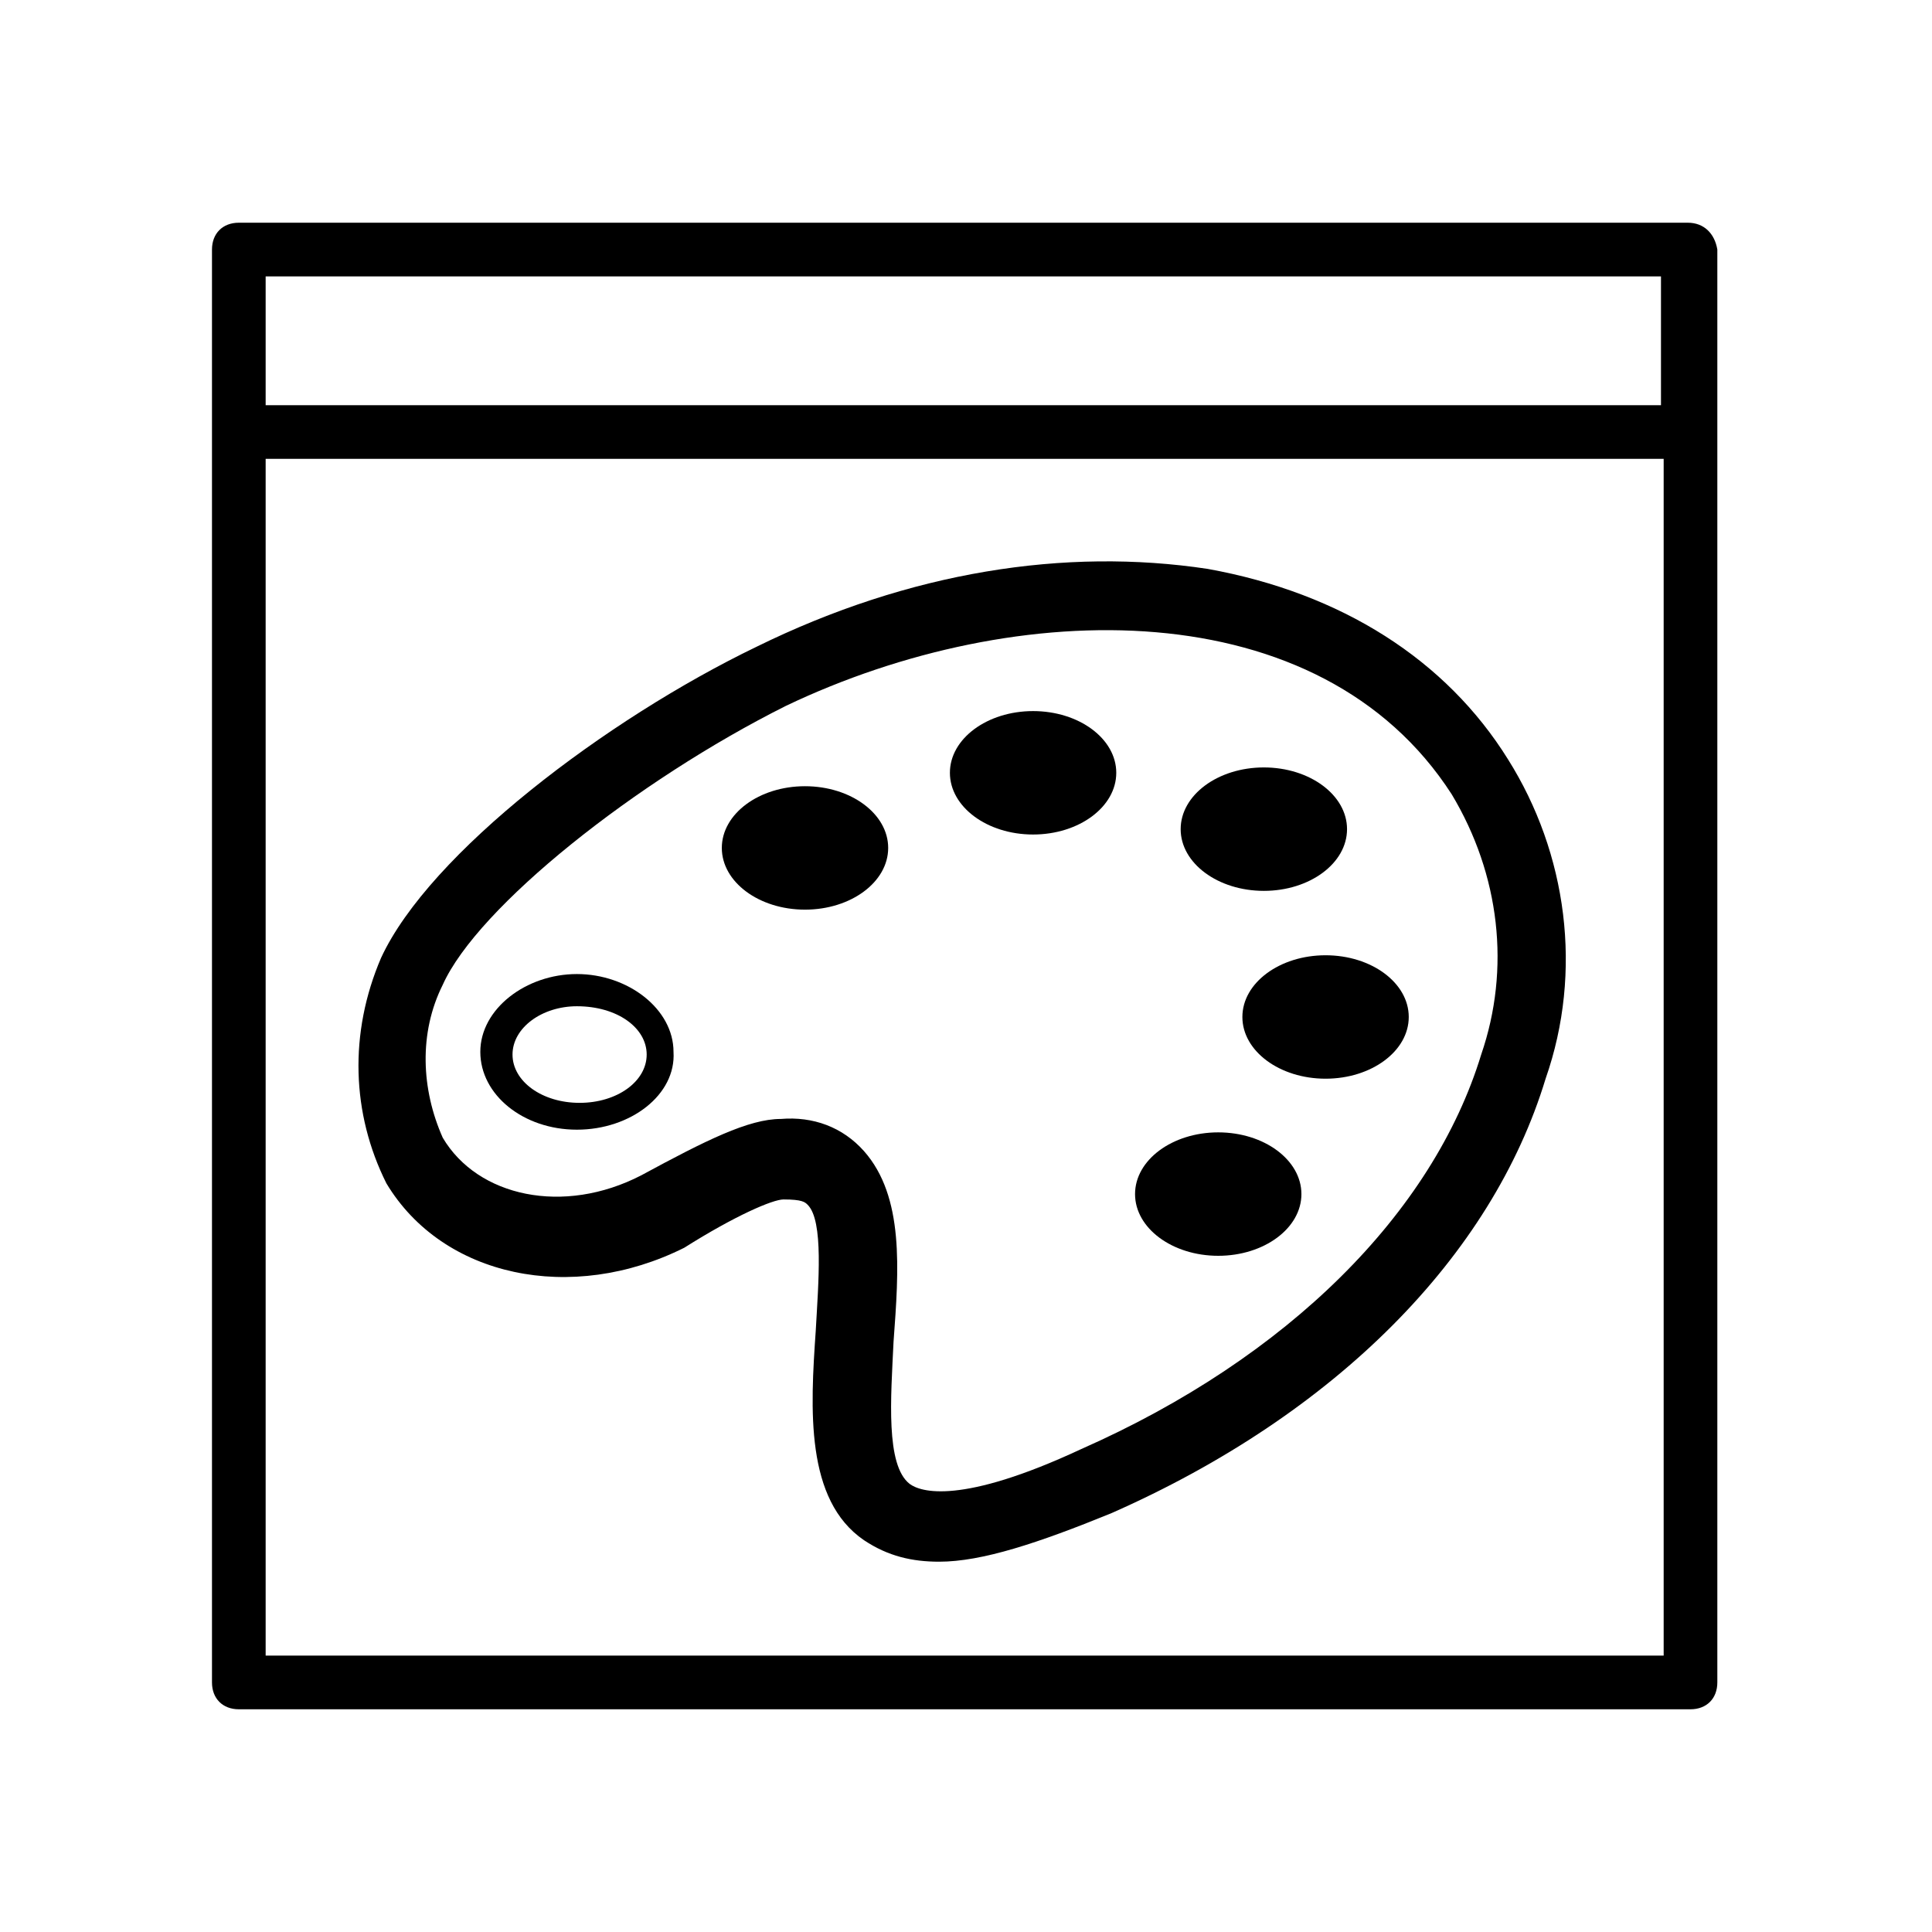
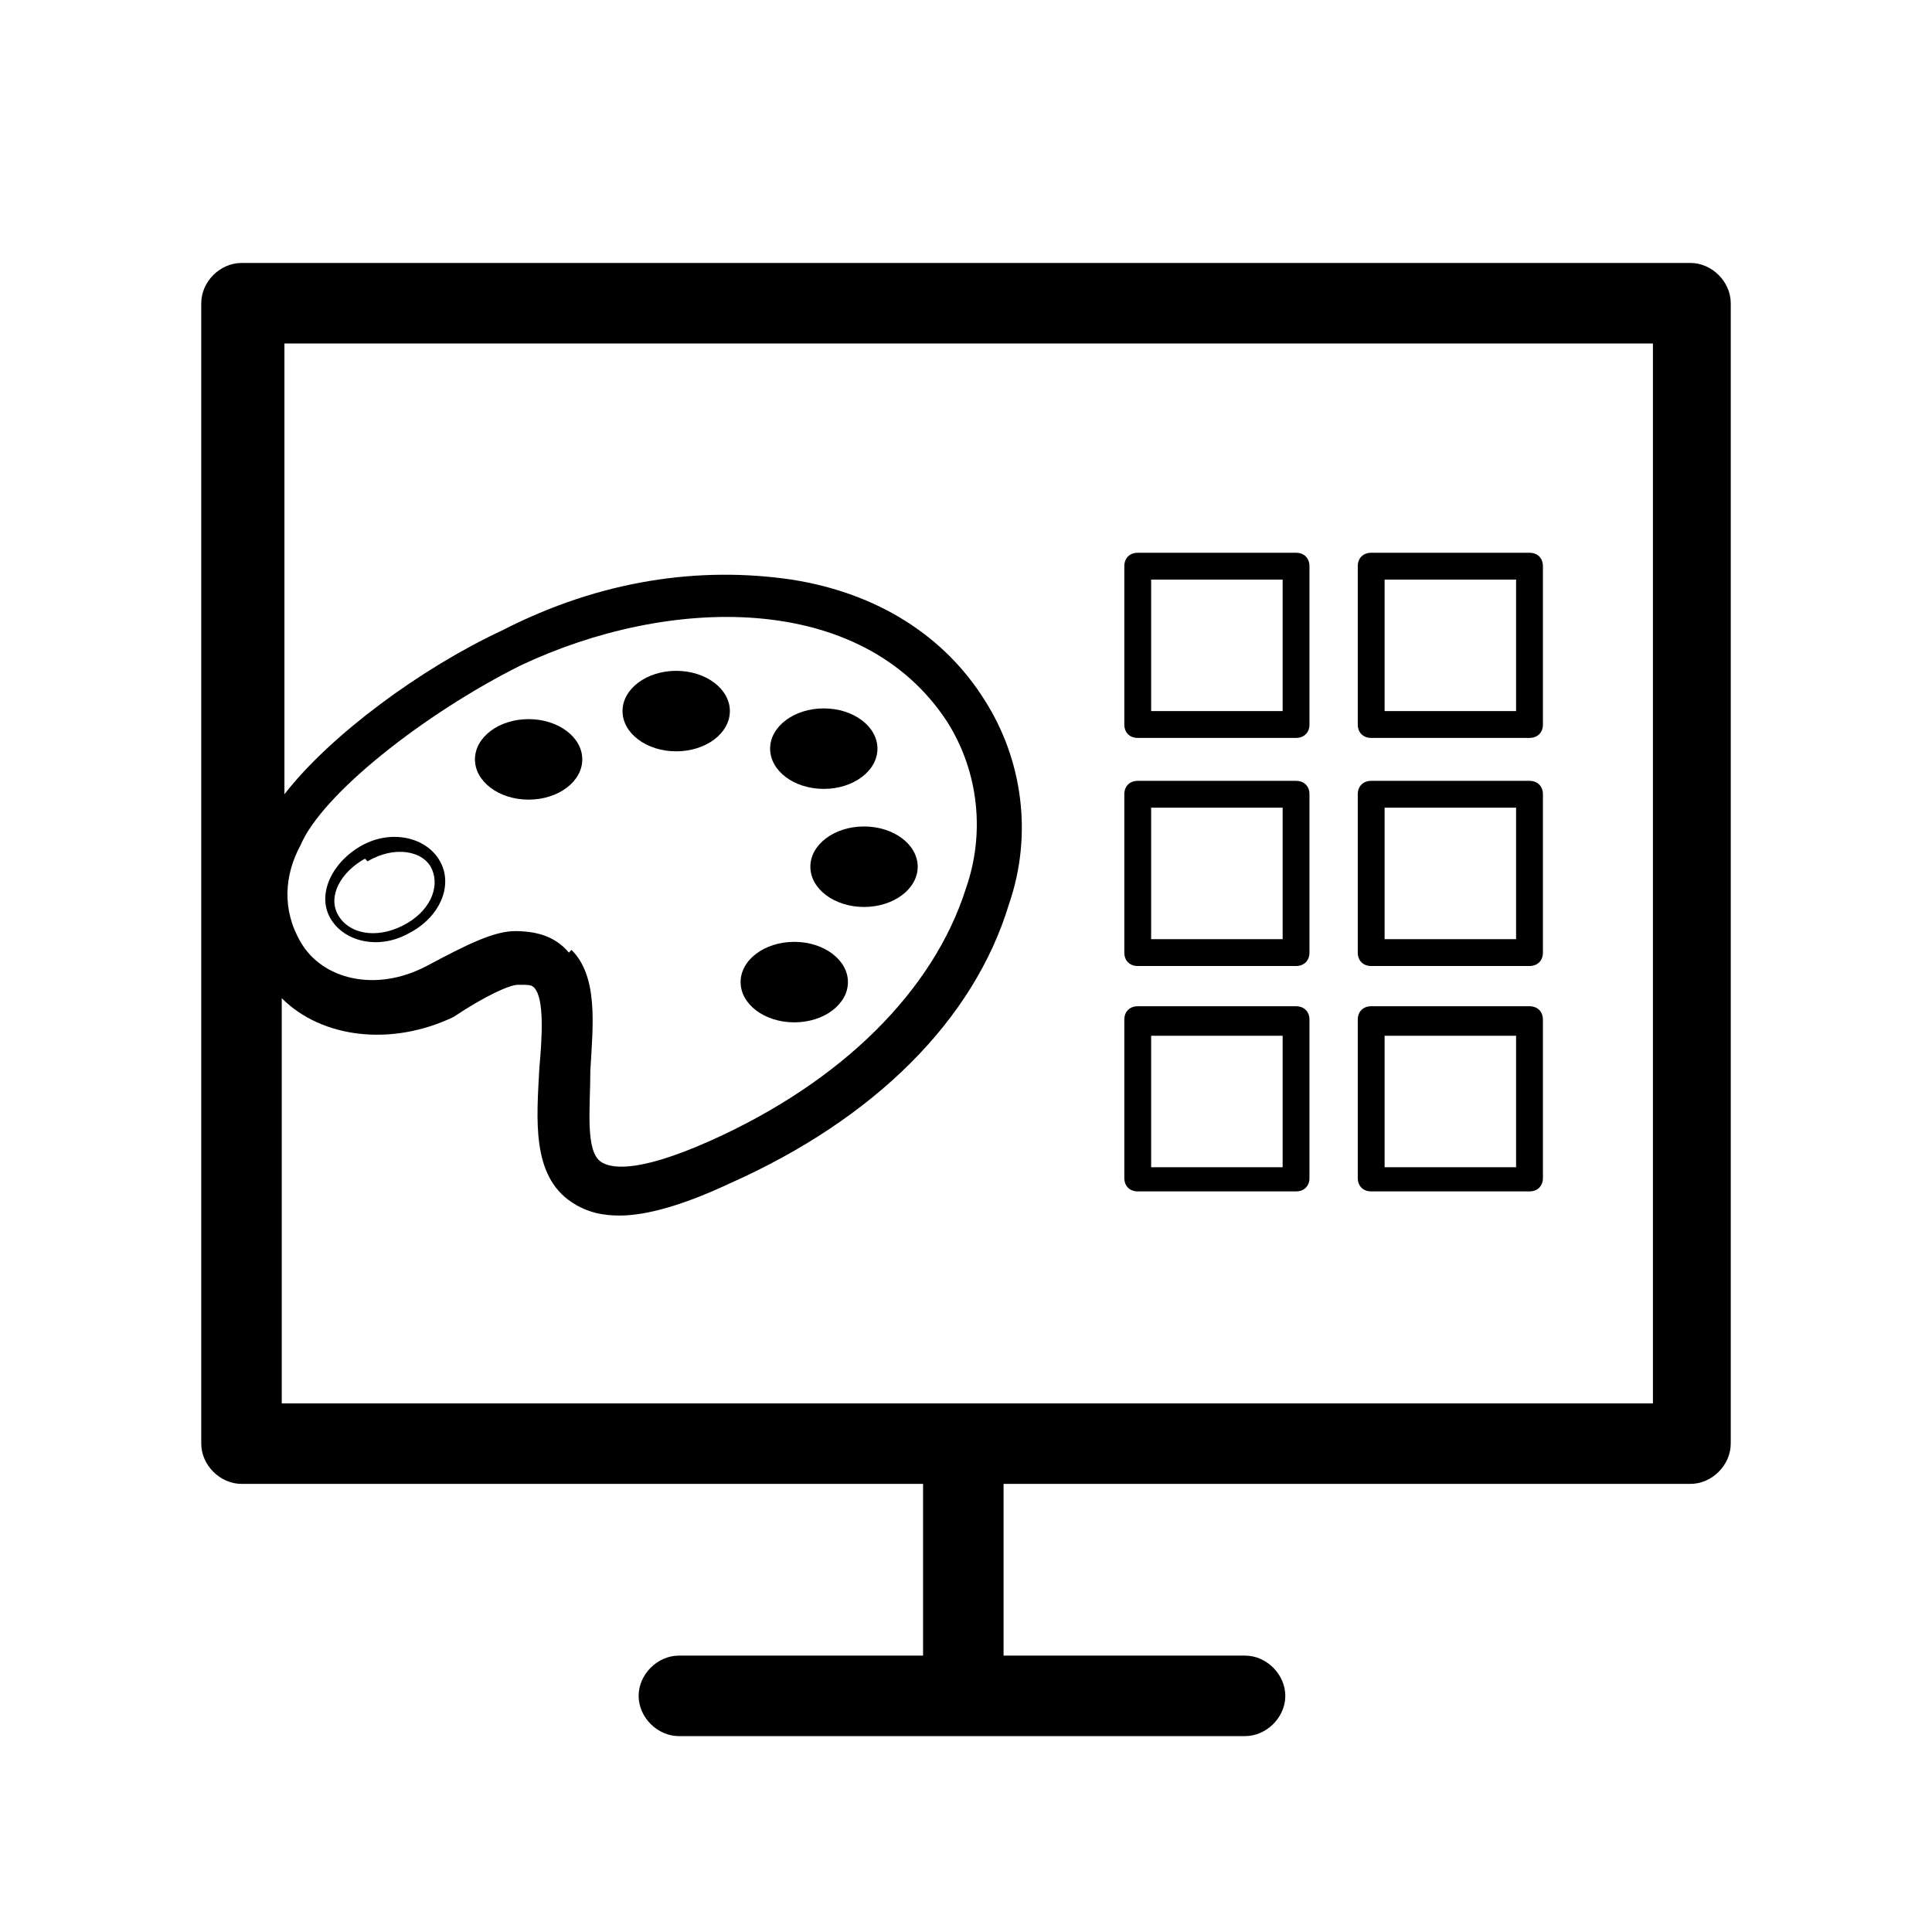
- <svg xmlns="http://www.w3.org/2000/svg" version="1.1" id="Layer_1" x="0px" y="0px" viewBox="0 0 72 72" style="enable-background:new 0 0 72 72;" xml:space="preserve">
-   <path d="M62.9,8.3h-54c-0.6,0-1,0.4-1,1v53.4c0,0.6,0.4,1,1,1H63c0.6,0,1-0.4,1-1V9.3C63.9,8.7,63.5,8.3,62.9,8.3z M61.9,10.3v4.8  h-52v-4.8H61.9z M9.9,61.7L9.9,61.7V17.1H62v44.6C62,61.7,9.9,61.7,9.9,61.7z" />
-   <path d="M35,58.2c-1,0-1.9-0.2-2.8-0.8c-2.2-1.5-2-4.9-1.8-7.8c0.1-1.8,0.3-4.1-0.3-4.7c-0.1-0.1-0.2-0.2-0.9-0.2  c-0.4,0-1.8,0.6-3.7,1.8l0,0c-4.2,2.1-9,1.1-11.1-2.4c-1.3-2.6-1.4-5.6-0.2-8.4c1.8-3.9,8.4-8.9,14-11.6c5.7-2.8,11.5-3.7,16.8-2.9  c5,0.9,8.9,3.4,11.2,7.1c2.2,3.5,2.8,7.9,1.4,11.9c-2,6.6-7.8,12.5-16.2,16.2C38.7,57.5,36.6,58.2,35,58.2z M29.1,41.7  c1.2-0.1,2.3,0.3,3.1,1.2c1.5,1.7,1.3,4.4,1.1,7.1c-0.1,2.1-0.3,4.6,0.6,5.3c0.4,0.3,1.9,0.8,6.4-1.3c7.7-3.4,13.1-8.8,14.9-14.7  c1.1-3.2,0.7-6.7-1.1-9.7c-4.9-7.6-16.2-7.4-24.8-3.3c-5.6,2.8-11.5,7.5-12.8,10.4c-0.9,1.8-0.8,3.9,0,5.7c1.3,2.2,4.5,2.9,7.4,1.4  C26.3,42.5,27.9,41.7,29.1,41.7L29.1,41.7z" />
-   <ellipse cx="45.4" cy="44.5" rx="3.1" ry="2.3" />
-   <ellipse cx="49.4" cy="37.9" rx="3.1" ry="2.3" />
-   <ellipse cx="47.1" cy="30.9" rx="3.1" ry="2.3" />
-   <ellipse cx="38.5" cy="28.8" rx="3.1" ry="2.3" />
-   <ellipse cx="30" cy="31.6" rx="3.1" ry="2.3" />
-   <path d="M21.5,42.1c-2,0-3.6-1.3-3.6-2.9s1.7-2.9,3.6-2.9s3.6,1.3,3.6,2.9C25.2,40.8,23.5,42.1,21.5,42.1z M21.5,37.5  c-1.3,0-2.4,0.8-2.4,1.8c0,1,1.1,1.8,2.5,1.8c1.4,0,2.5-0.8,2.5-1.8C24.1,38.3,23,37.5,21.5,37.5z" />
+ <svg xmlns="http://www.w3.org/2000/svg" id="Layer_1" version="1.1" viewBox="0 0 72 72">
+   <ellipse cx="29.6" cy="36.6" rx="2" ry="1.5" />
+   <ellipse cx="32.2" cy="32.3" rx="2" ry="1.5" />
+   <ellipse cx="30.7" cy="27.9" rx="2" ry="1.5" />
+   <ellipse cx="25.2" cy="26.5" rx="2" ry="1.5" />
+   <ellipse cx="19.7" cy="28.3" rx="2" ry="1.5" />
+   <path d="M15.2,34.8c-1.1.6-2.4.3-2.9-.6s.1-2.1,1.2-2.7,2.4-.3,2.9.6c.5.9,0,2.1-1.2,2.7ZM13.6,32c-.9.5-1.4,1.4-1,2.1s1.4.9,2.4.4,1.4-1.4,1.1-2.1-1.4-.9-2.4-.3Z" />
+   <path d="M48.3,27.5h-5.9c-.3,0-.5-.2-.5-.5v-5.9c0-.3.2-.5.5-.5h5.9c.3,0,.5.2.5.5v5.9c0,.3-.2.5-.5.5ZM42.9,26.5h4.9v-4.9h-4.9v4.9Z" />
+   <path d="M57,27.5h-5.9c-.3,0-.5-.2-.5-.5v-5.9c0-.3.2-.5.5-.5h5.9c.3,0,.5.2.5.5v5.9c0,.3-.2.5-.5.5ZM51.6,26.5h4.9v-4.9h-4.9v4.9Z" />
+   <path d="M48.3,36h-5.9c-.3,0-.5-.2-.5-.5v-5.9c0-.3.2-.5.5-.5h5.9c.3,0,.5.2.5.5v5.9c0,.3-.2.5-.5.5ZM42.9,35h4.9v-4.9h-4.9v4.9Z" />
+   <path d="M57,36h-5.9c-.3,0-.5-.2-.5-.5v-5.9c0-.3.2-.5.5-.5h5.9c.3,0,.5.2.5.5v5.9c0,.3-.2.5-.5.5ZM51.6,35h4.9v-4.9h-4.9v4.9Z" />
+   <path d="M48.3,44.4h-5.9c-.3,0-.5-.2-.5-.5v-5.9c0-.3.2-.5.5-.5h5.9c.3,0,.5.2.5.5v5.9c0,.3-.2.5-.5.5ZM42.9,43.5h4.9v-4.9h-4.9v4.9Z" />
+   <path d="M57,44.4h-5.9c-.3,0-.5-.2-.5-.5v-5.9c0-.3.2-.5.5-.5h5.9c.3,0,.5.2.5.5v5.9c0,.3-.2.5-.5.5ZM51.6,43.5h4.9v-4.9h-4.9v4.9Z" />
+   <path d="M63,9.8H9c-.8,0-1.5.7-1.5,1.5v42.5c0,.8.7,1.5,1.5,1.5h25.4v6.4h-9.1c-.8,0-1.5.7-1.5,1.5s.7,1.5,1.5,1.5h21.1c.8,0,1.5-.7,1.5-1.5s-.7-1.5-1.5-1.5h-9v-6.4h25.6c.8,0,1.5-.7,1.5-1.5V11.3c0-.8-.7-1.5-1.5-1.5ZM61.5,52.3H10.5v-15.1c1.5,1.5,4.1,1.8,6.4.7,1.2-.8,2.1-1.2,2.4-1.2.4,0,.5,0,.6.1.4.4.3,1.9.2,3-.1,1.9-.3,4,1.2,5,.6.4,1.2.5,1.8.5,1,0,2.4-.4,4.1-1.2,5.4-2.4,9.1-6.1,10.4-10.4.9-2.6.5-5.4-.9-7.6-1.5-2.4-4-4-7.2-4.5-3.4-.5-7.1,0-10.8,1.9-3,1.4-6.4,3.9-8.1,6.1V12.8h51v39.5ZM21.2,35.5c-.5-.6-1.2-.8-2-.8-.8,0-1.8.5-3.3,1.3-1.9,1-3.9.5-4.7-.9-.7-1.2-.6-2.5,0-3.6.8-1.9,4.6-4.9,8.2-6.7,5.5-2.6,12.7-2.8,15.9,2.1,1.2,1.9,1.4,4.2.7,6.2-1.2,3.8-4.6,7.2-9.5,9.4-2.9,1.3-3.8,1-4.1.8-.6-.4-.4-2-.4-3.4.1-1.7.3-3.5-.7-4.5Z" />
</svg>
